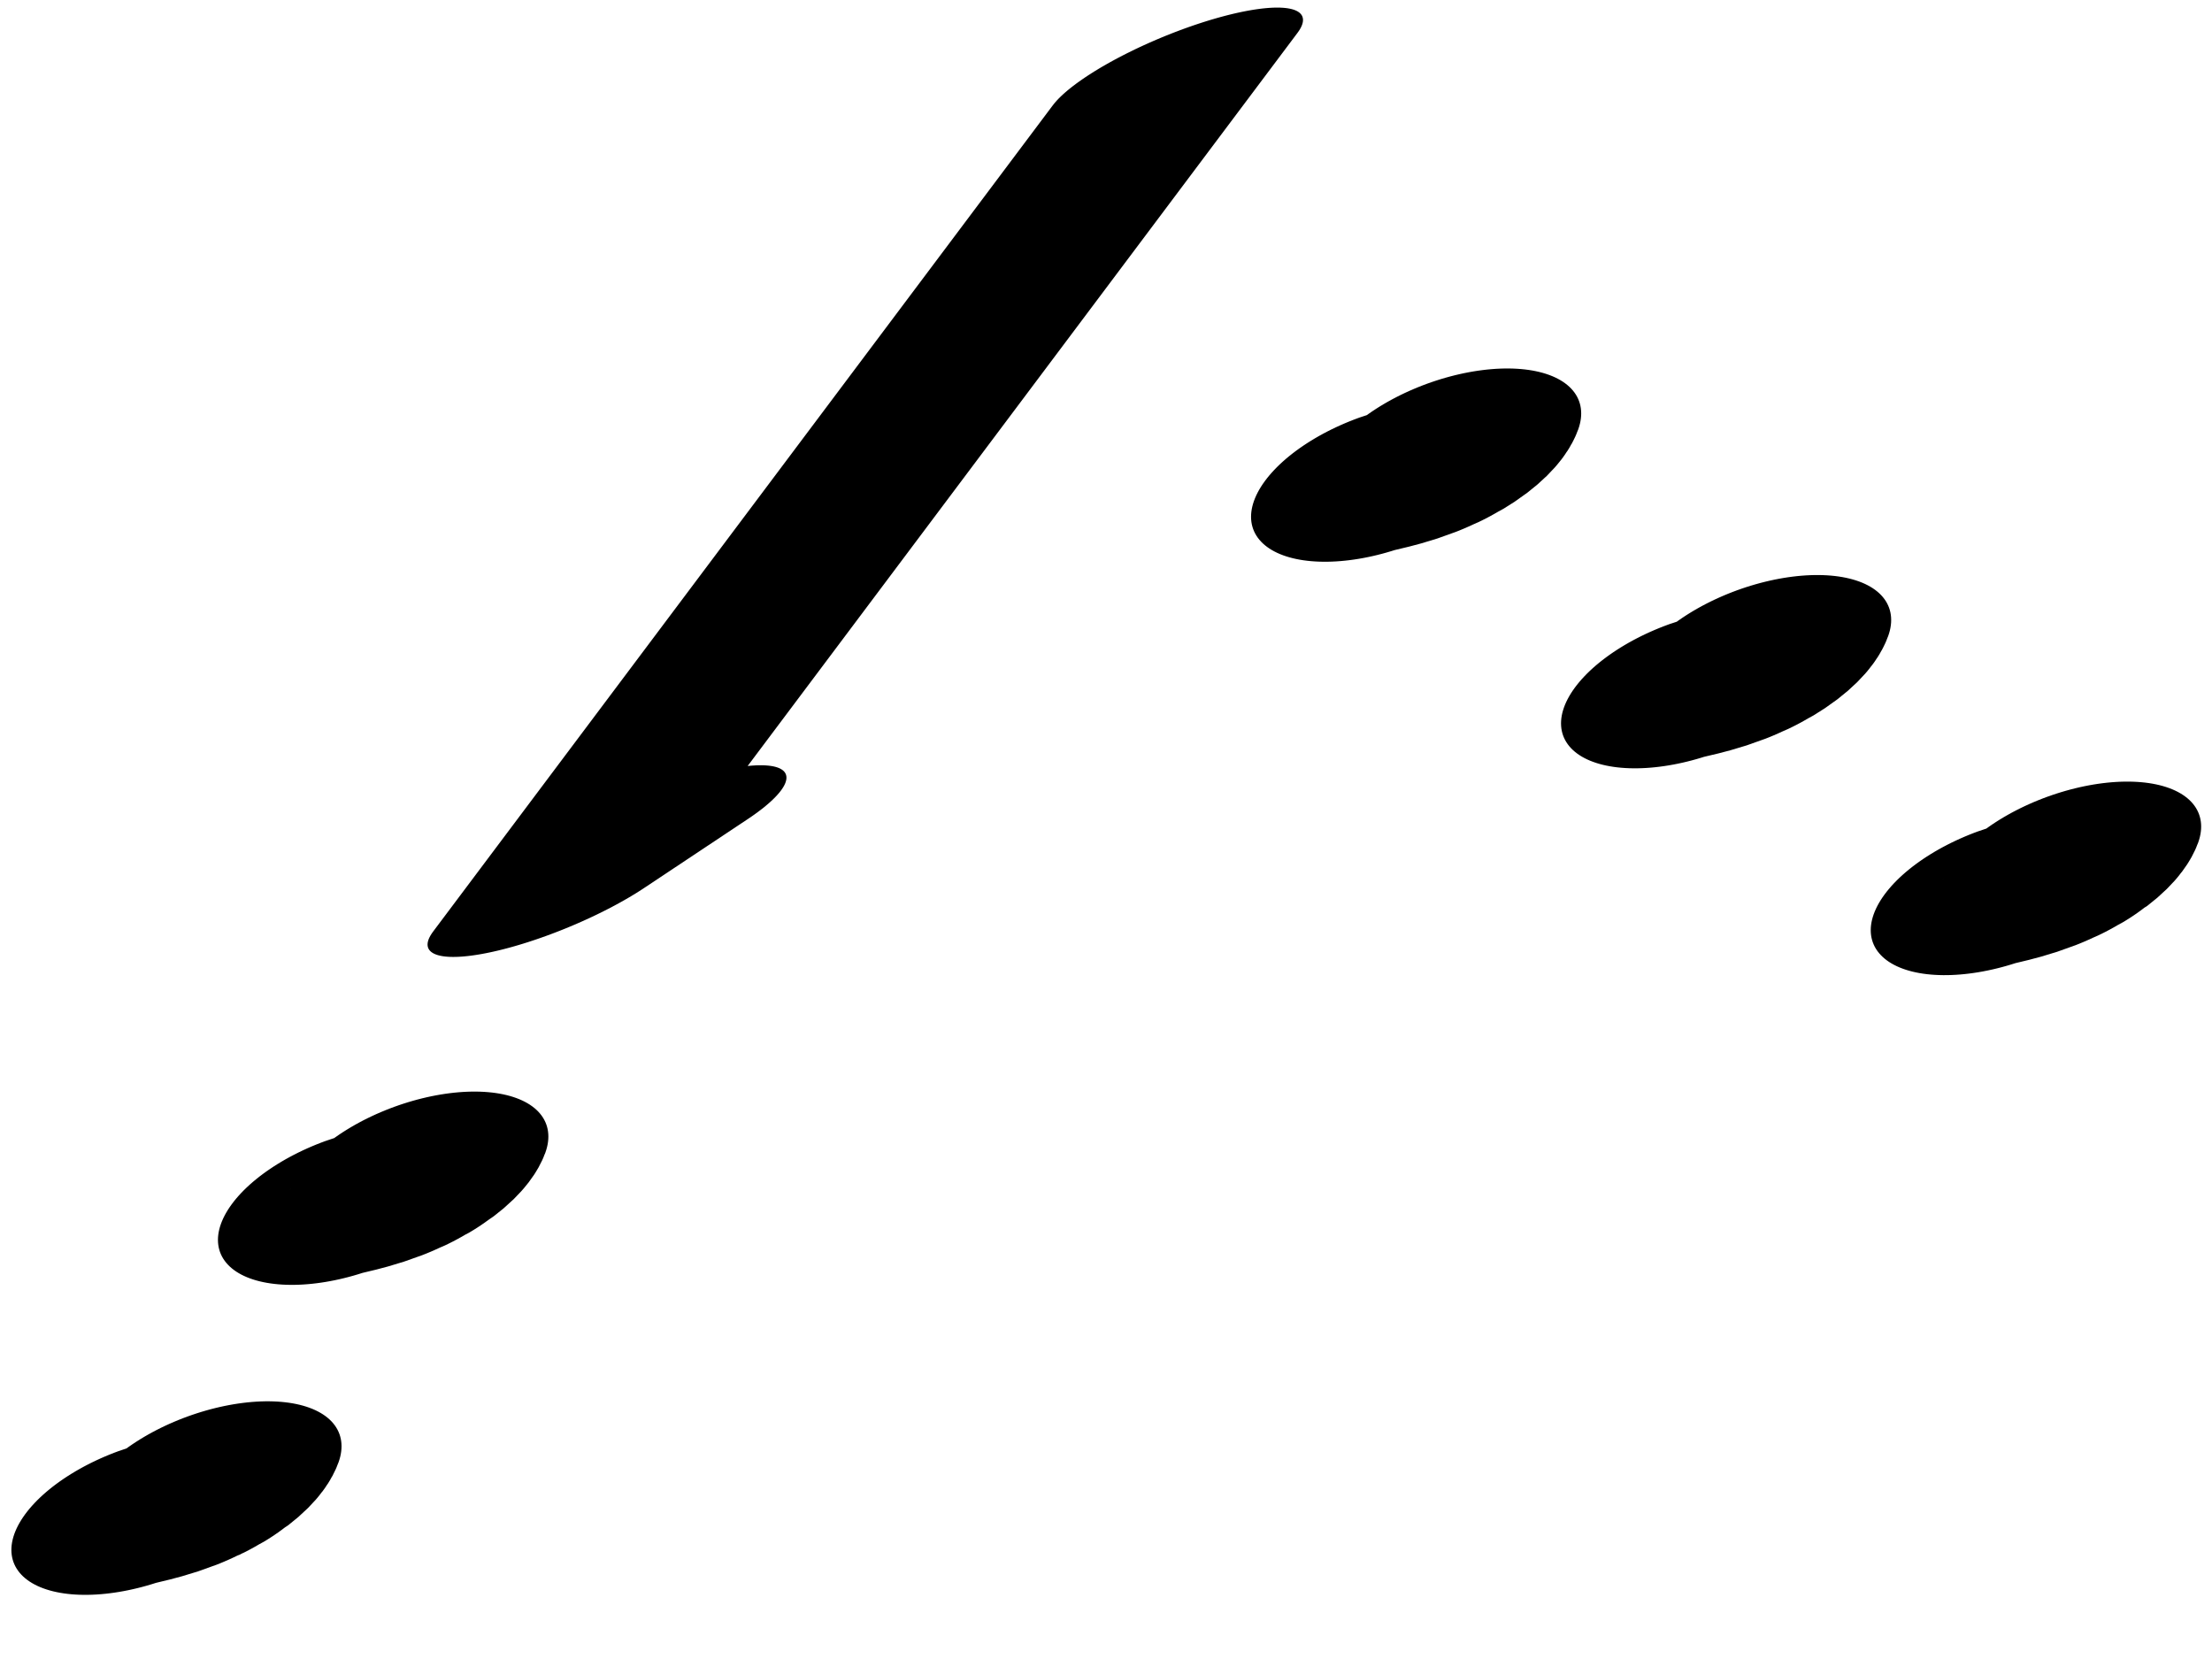
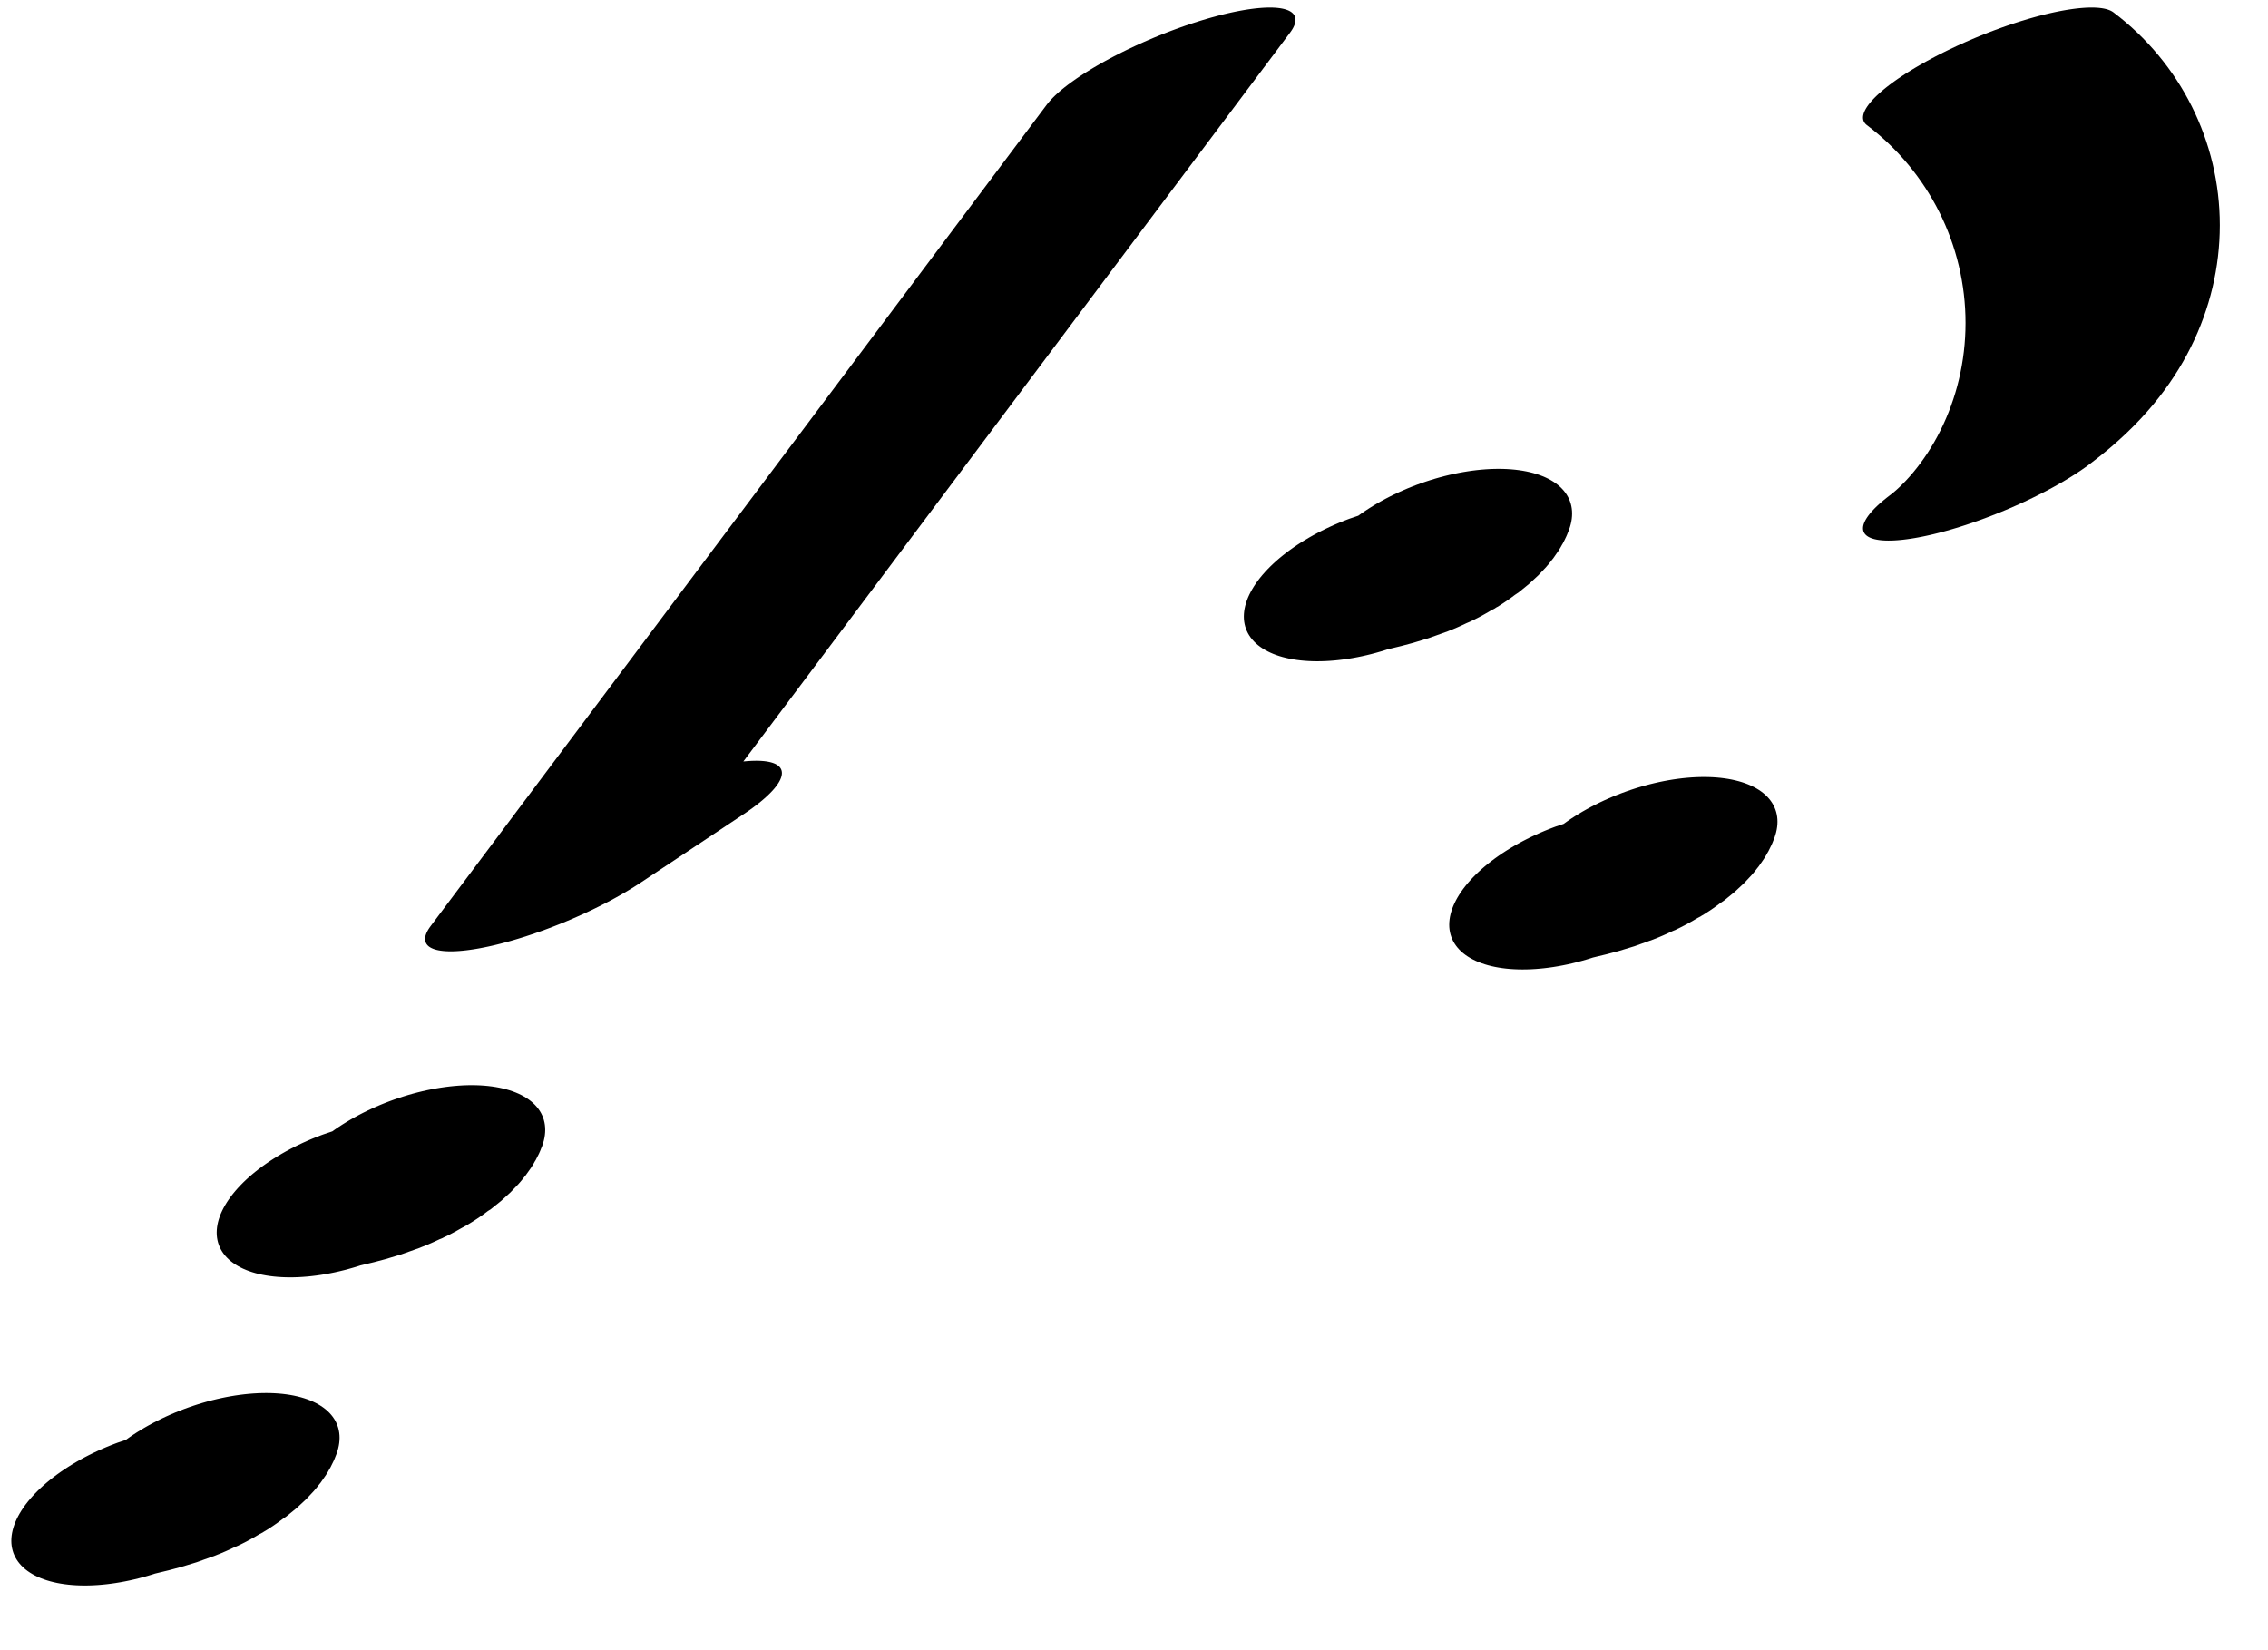
- <svg xmlns="http://www.w3.org/2000/svg" width="32" height="24" viewBox="0 0 32 24">
+ <svg xmlns="http://www.w3.org/2000/svg" width="33" height="24" viewBox="0 0 33 24">
  <path fill="none" stroke-width="32.529" stroke-linecap="round" stroke-linejoin="round" stroke="rgb(0%, 0%, 0%)" stroke-opacity="1" stroke-miterlimit="10" d="M 200.13 481.593 L 95.142 232.933 L 109.5 244.222 " transform="matrix(0.113137, -0.0468644, -0.0117155, -0.0282833, 0, 24)" />
-   <path fill="none" stroke-width="38.044" stroke-linecap="round" stroke-linejoin="round" stroke="rgb(0%, 0%, 0%)" stroke-opacity="1" stroke-miterlimit="10" d="M 236.525 176.115 C 240.313 176.074 244.686 172.652 247.153 178.527 " transform="matrix(0.097754, -0.0355797, -0.0177892, -0.048877, 0, 24)" />
-   <path fill="none" stroke-width="38.044" stroke-linecap="round" stroke-linejoin="round" stroke="rgb(0%, 0%, 0%)" stroke-opacity="1" stroke-miterlimit="10" d="M 267.208 92.64 C 270.997 92.599 275.356 89.106 277.837 95.053 " transform="matrix(0.097754, -0.0355797, -0.0177892, -0.048877, 0, 24)" />
-   <path fill="none" stroke-width="38.044" stroke-linecap="round" stroke-linejoin="round" stroke="rgb(0%, 0%, 0%)" stroke-opacity="1" stroke-miterlimit="10" d="M 297.843 9.121 C 301.68 9.125 306.004 5.658 308.52 11.578 " transform="matrix(0.097754, -0.0355797, -0.0177892, -0.048877, 0, 24)" />
+   <path fill="none" stroke-width="38.044" stroke-linecap="round" stroke-linejoin="round" stroke="rgb(0%, 0%, 0%)" stroke-opacity="1" stroke-miterlimit="10" d="M 231.606 149.086 C 235.408 149.116 239.767 145.623 242.248 151.569 " transform="matrix(0.097754, -0.0355797, -0.0177892, -0.048877, 0, 24)" />
+   <path fill="none" stroke-width="38.044" stroke-linecap="round" stroke-linejoin="round" stroke="rgb(0%, 0%, 0%)" stroke-opacity="1" stroke-miterlimit="10" d="M 243.856 48.42 C 247.693 48.424 252.017 44.957 254.498 50.903 " transform="matrix(0.097754, -0.0355797, -0.0177892, -0.048877, 0, 24)" />
+   <path fill="none" stroke-width="32.529" stroke-linecap="round" stroke-linejoin="round" stroke="rgb(0%, 0%, 0%)" stroke-opacity="1" stroke-miterlimit="10" d="M 271.661 151.757 C 280.931 161.257 288.583 187.802 292.257 223.286 C 295.932 258.769 295.202 299.064 290.338 332.121 " transform="matrix(0.113137, -0.0468644, -0.0117155, -0.0282833, 0, 24)" />
  <path fill="none" stroke-width="38.044" stroke-linecap="round" stroke-linejoin="round" stroke="rgb(0%, 0%, 0%)" stroke-opacity="1" stroke-miterlimit="10" d="M 67.129 85.399 C 70.966 85.403 75.29 81.936 77.793 87.786 " transform="matrix(0.097754, -0.0355797, -0.0177892, -0.048877, 0, 24)" />
  <path fill="none" stroke-width="38.044" stroke-linecap="round" stroke-linejoin="round" stroke="rgb(0%, 0%, 0%)" stroke-opacity="1" stroke-miterlimit="10" d="M 25.392 24.033 C 29.229 24.037 33.553 20.57 36.034 26.516 " transform="matrix(0.097754, -0.0355797, -0.0177892, -0.048877, 0, 24)" />
</svg>
